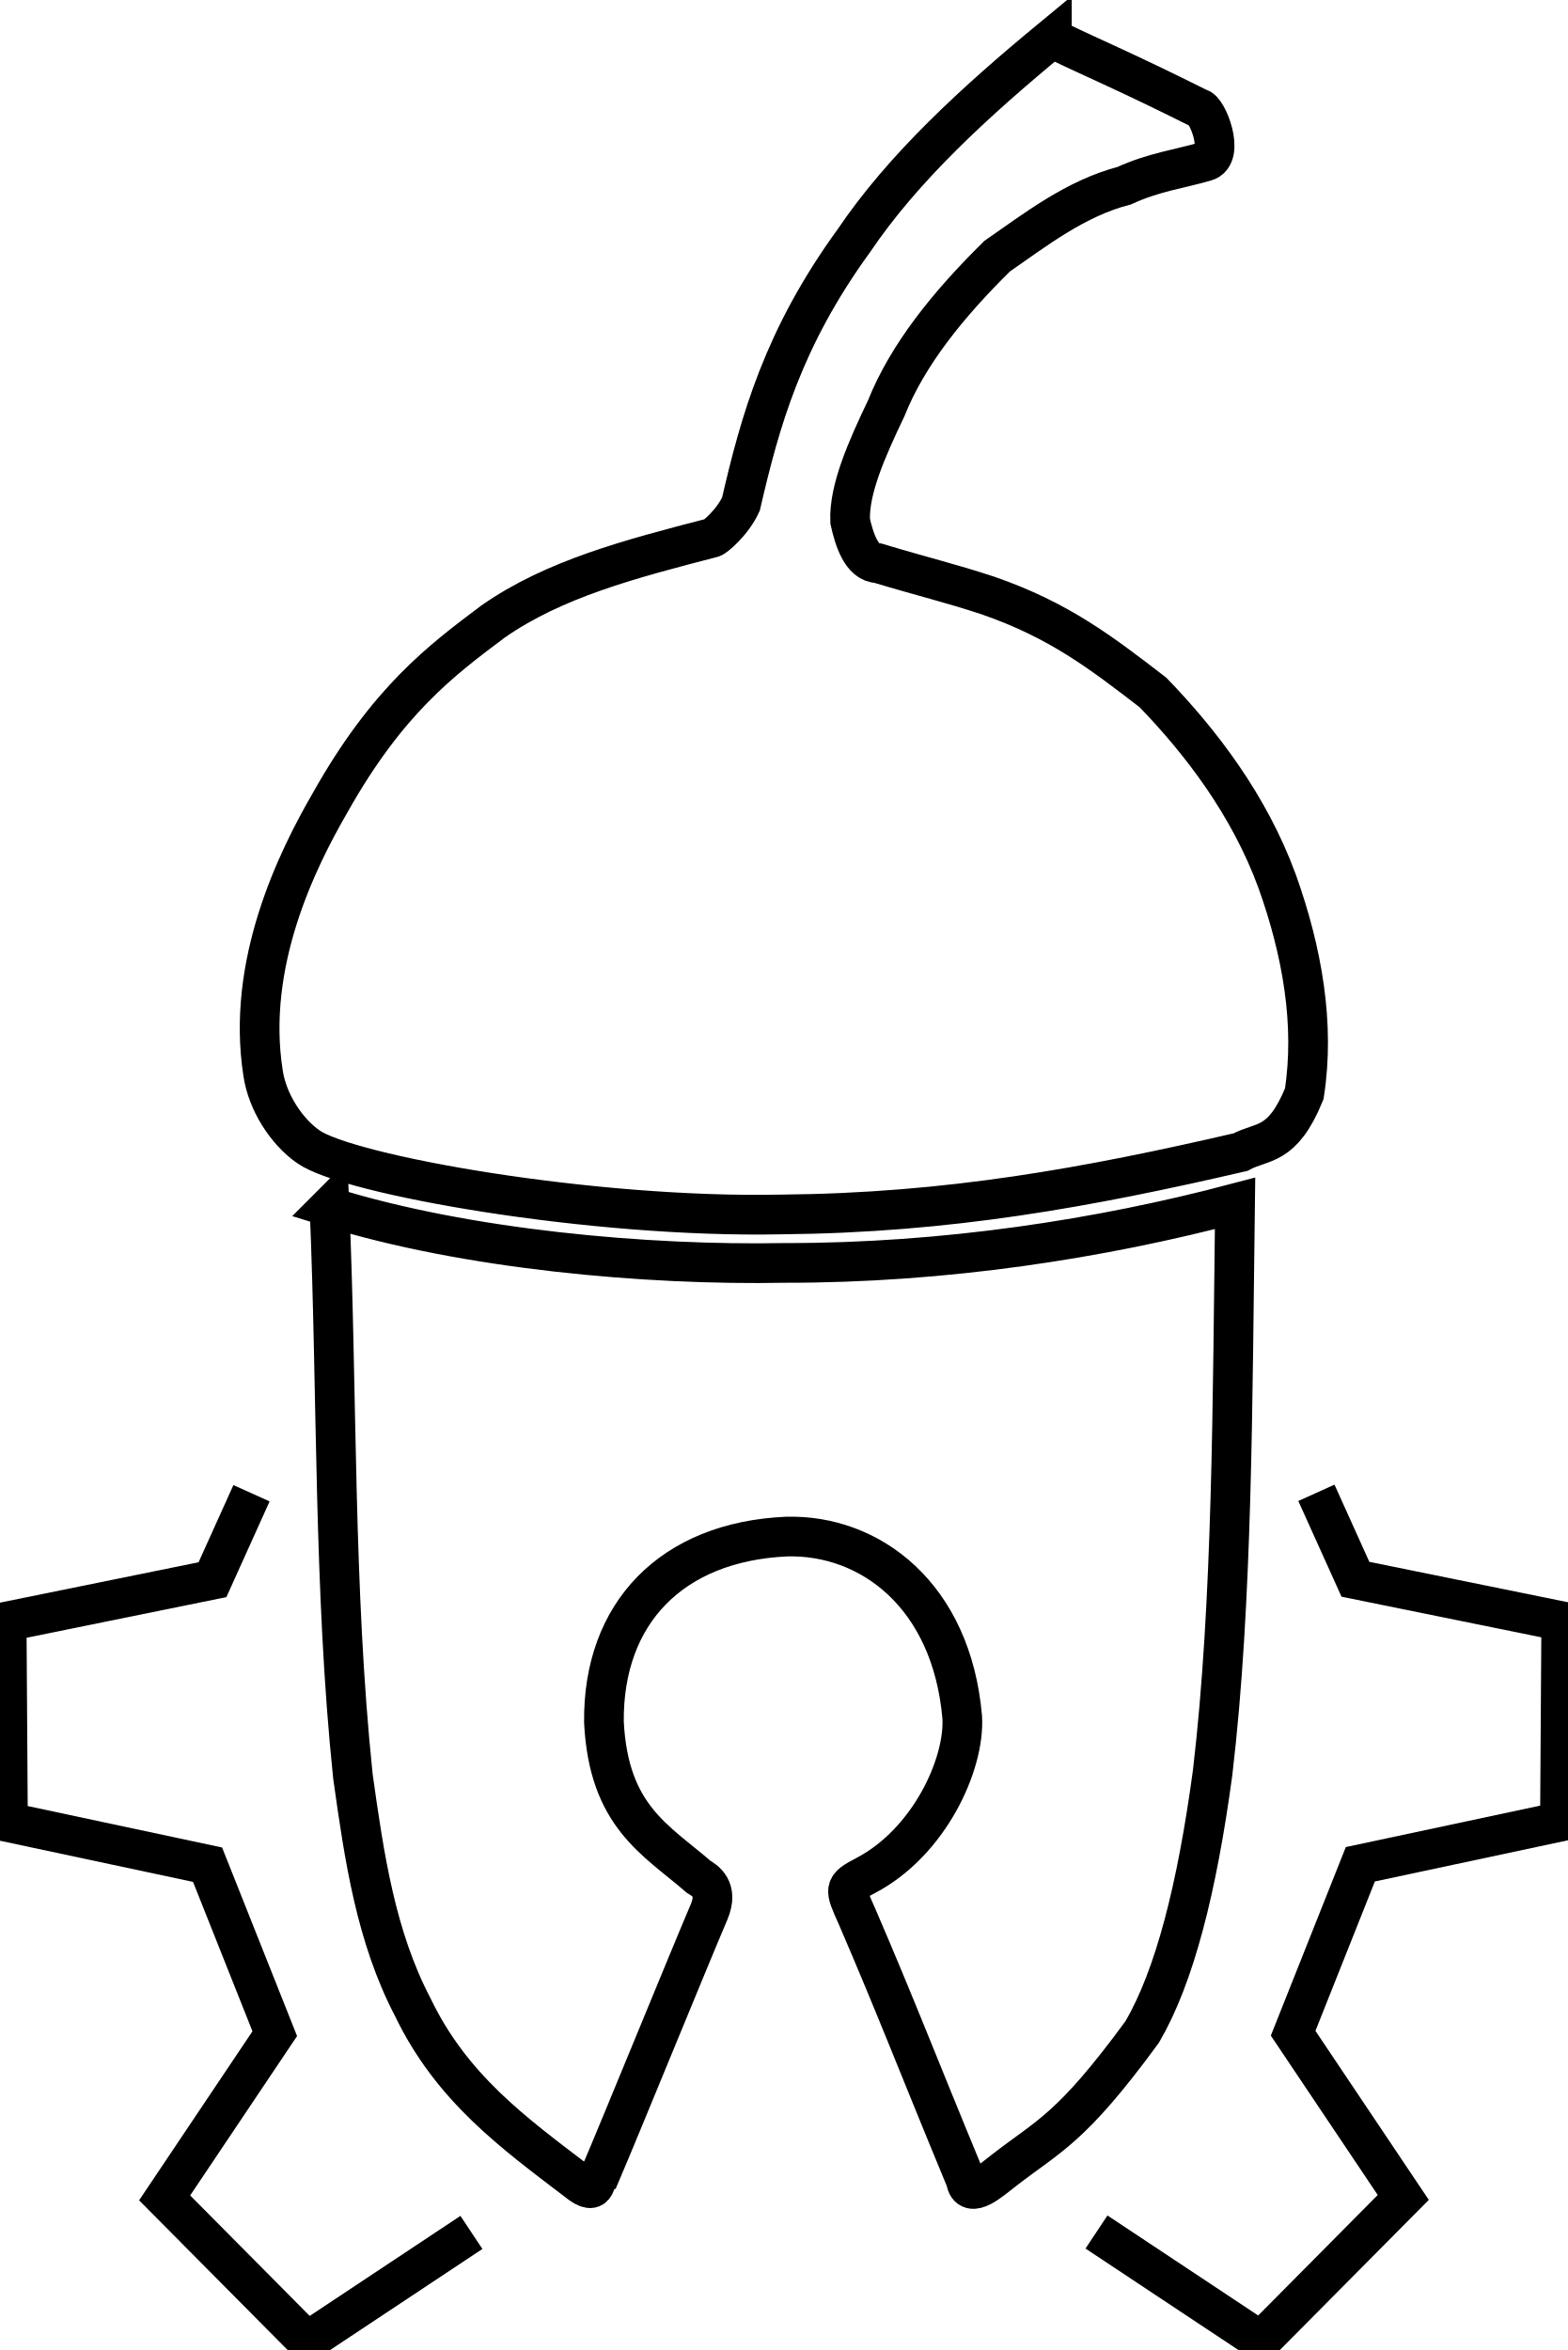
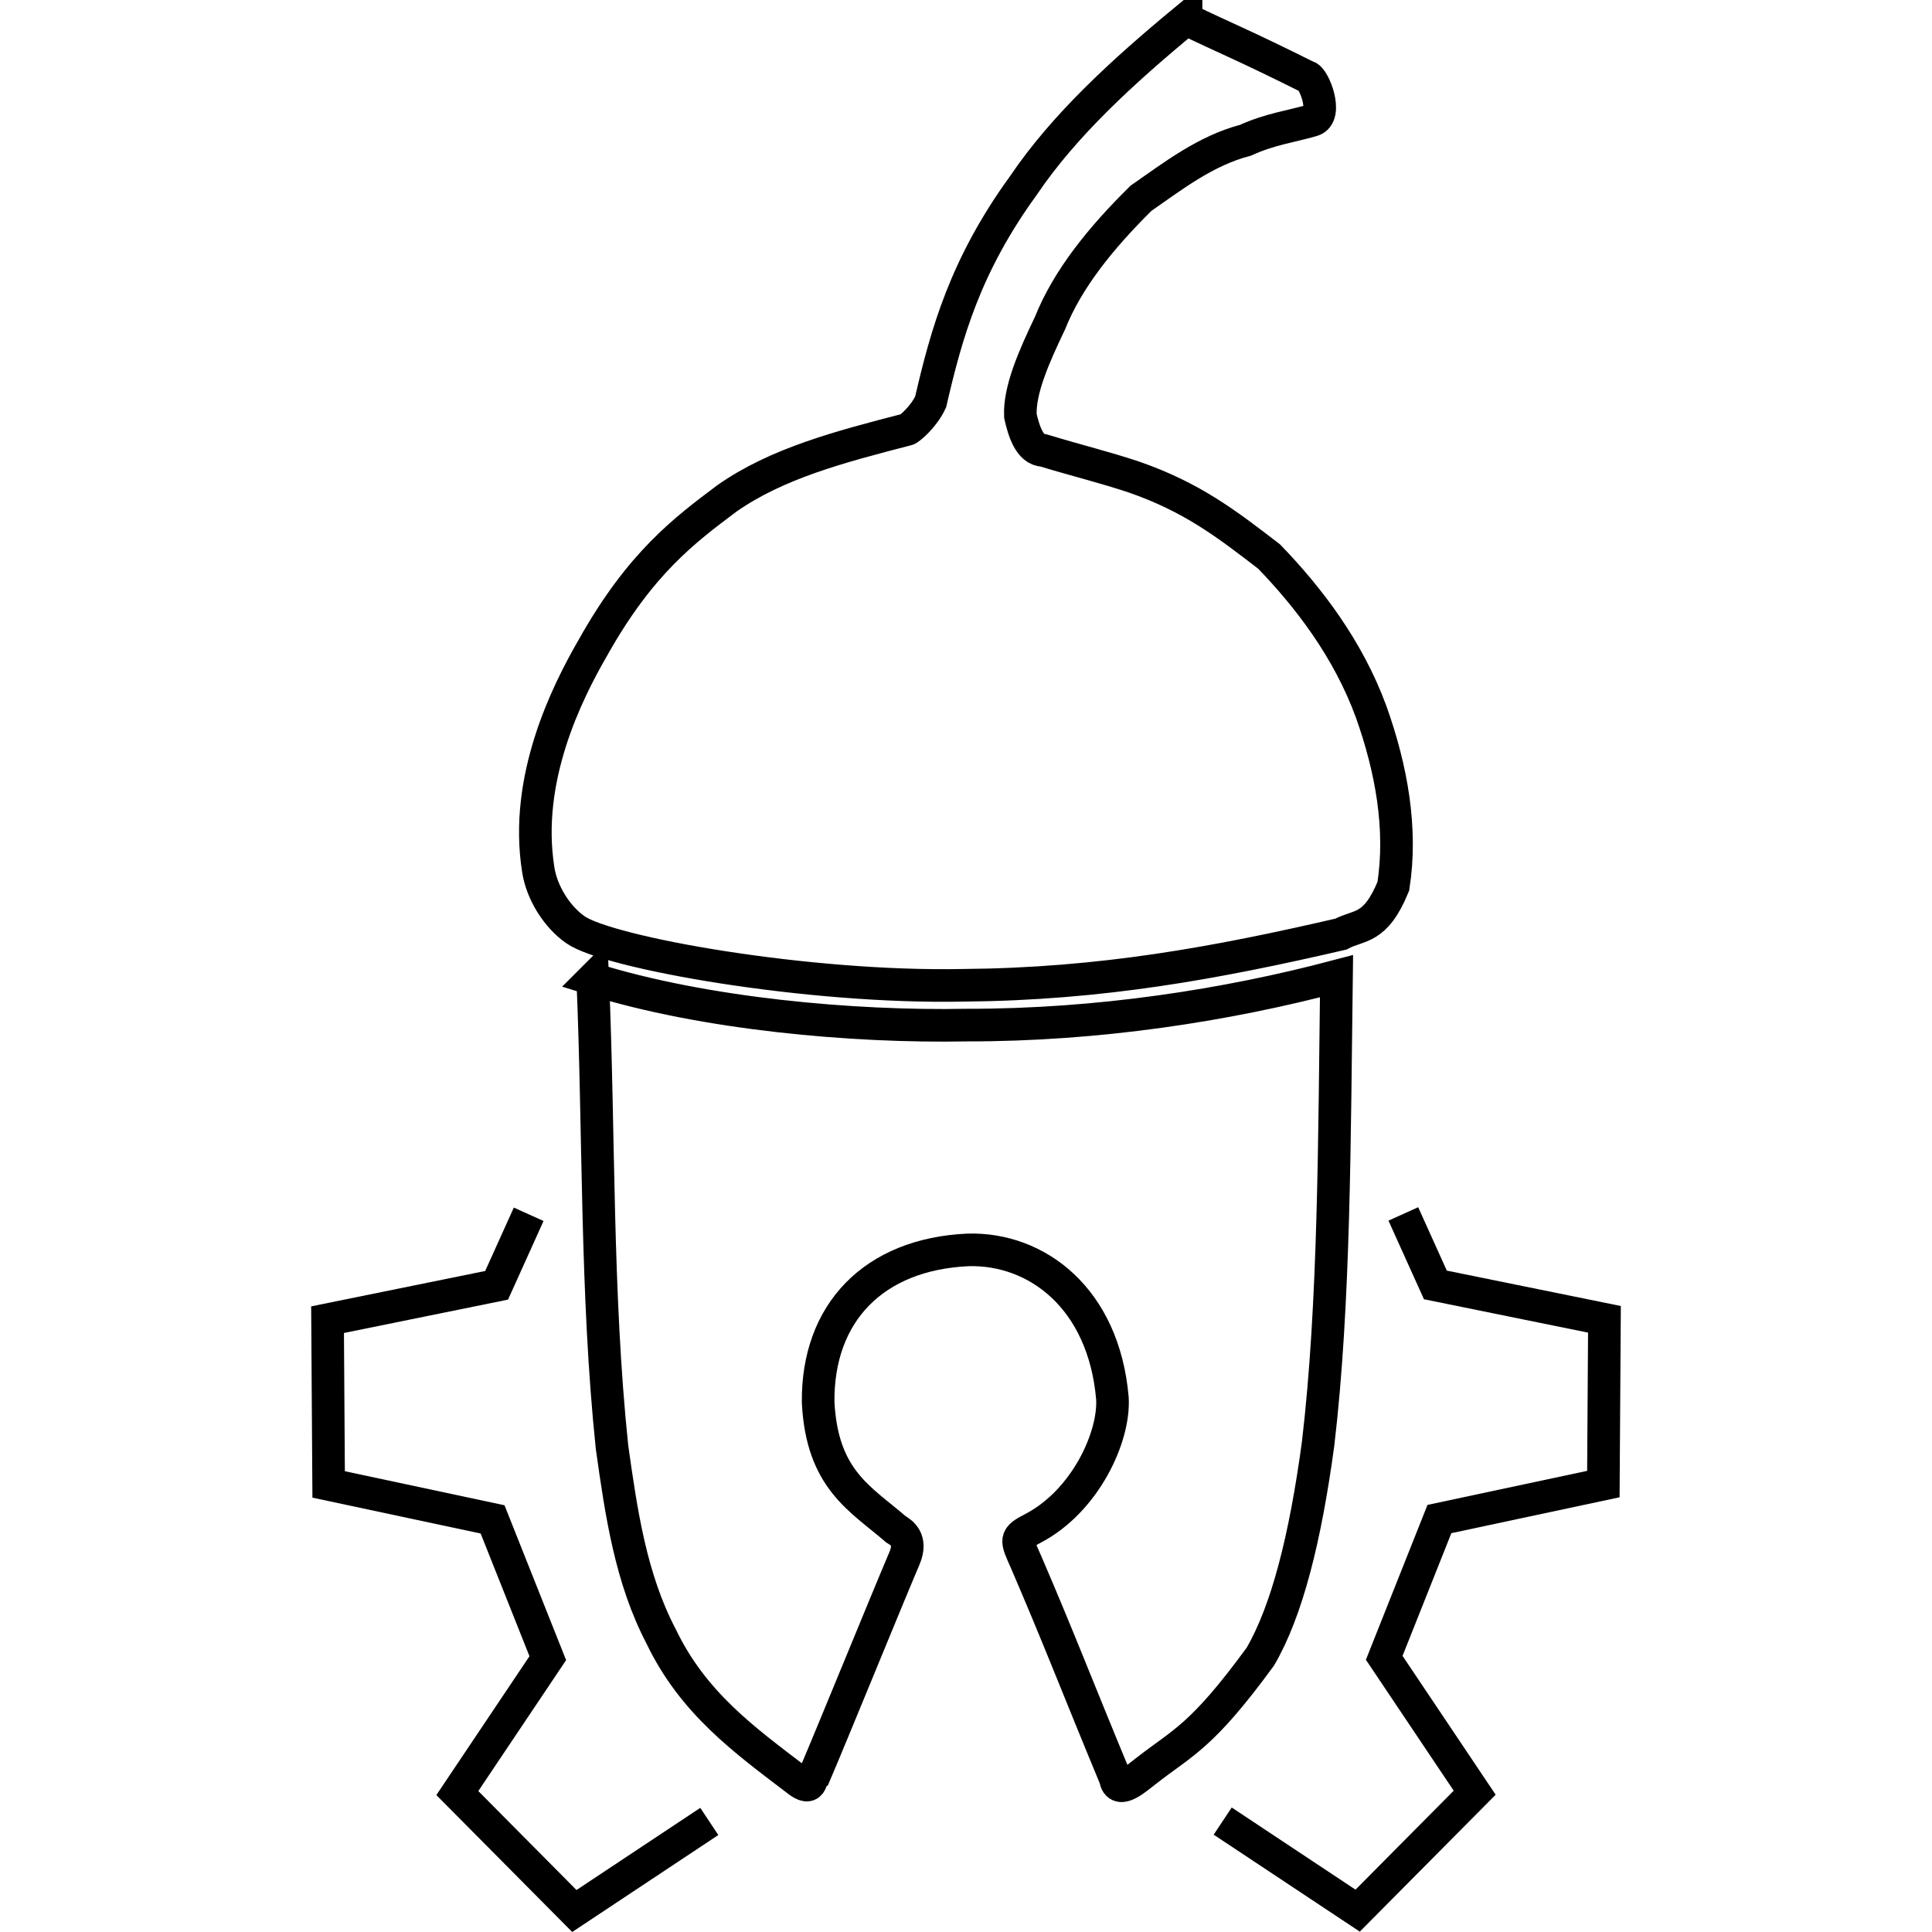
- <svg xmlns="http://www.w3.org/2000/svg" version="1.1" id="svg1414" width="118.48" height="177.589" viewBox="0 0 118.48 177.589">
+ <svg xmlns="http://www.w3.org/2000/svg" version="1.1" id="svg1414" width="512" height="512" viewBox="0 0 512 512">
  <defs id="defs1418" />
-   <path style="fill:none;stroke:#000000;stroke-width:3;stroke-linecap:butt;stroke-linejoin:miter;stroke-opacity:1;stroke-miterlimit:4;stroke-dasharray:none" d="m 82.857,168.672 12.416,8.24 10.766,-10.851 -8.322,-12.409 5.079,-12.77 15.083,-3.216 0.099,-15.158 -15.554,-3.163 -2.949,-6.533" id="path1428" />
-   <path style="fill:none;stroke:#000000;stroke-width:3;stroke-linecap:butt;stroke-linejoin:miter;stroke-opacity:1;stroke-miterlimit:4;stroke-dasharray:none" d="m 35.623,168.704 -12.416,8.24 -10.766,-10.851 8.322,-12.409 -5.079,-12.77 -15.083,-3.216 -0.099,-15.158 15.554,-3.163 2.949,-6.533" id="path1428-2" />
-   <path style="fill:none;stroke:#000000;stroke-width:3;stroke-linecap:butt;stroke-linejoin:miter;stroke-miterlimit:4;stroke-dasharray:none;stroke-opacity:1" d="m 79.485,2.895 c -5.828,4.813 -11.236,9.771 -14.979,15.32 -5.342,7.359 -7.068,13.615 -8.516,19.879 -0.639,1.405 -2.014,2.534 -2.17,2.543 -6.194,1.603 -11.974,3.117 -16.578,6.344 -3.876,2.912 -7.95,5.933 -12.312,13.707 -2.477,4.284 -6.348,12.104 -5.053,20.393 0.319,2.206 1.777,4.436 3.418,5.576 2.992,2.127 21.413,5.416 35.729,5.119 12.689,-0.108 23.219,-2.049 34.71,-4.709 1.67,-0.908 3.153,-0.328 4.822,-4.404 0.826,-5.272 -0.165,-10.801 -2.047,-16.064 -2.124,-5.794 -5.778,-10.537 -9.381,-14.268 -3.919,-3.016 -7.092,-5.463 -12.451,-7.32 -2.773,-0.92 -4.975,-1.438 -8.328,-2.449 -1.255,-0.021 -1.81,-1.842 -2.107,-3.18 -0.103,-2.376 1.241,-5.42 2.727,-8.529 1.61,-4.039 4.659,-7.823 8.375,-11.49 2.949,-2.046 5.939,-4.375 9.615,-5.334 2.257,-1.03 4.103,-1.241 6.139,-1.83 1.522,-0.419 0.125,-3.989 -0.496,-4.016 -6.04,-3.007 -7.196,-3.401 -11.117,-5.287 z M 24.898,91.207 c 0.605,14.304 0.293,28.861 1.772,43.04 0.858,6.116 1.735,12.107 4.52,17.43 2.951,6.147 7.668,9.532 12.396,13.141 1.751,1.434 1.219,-0.391 1.816,-0.605 1.553,-3.635 6.634,-16.111 8.188,-19.746 0.72,-1.736 -0.306,-2.339 -0.805,-2.645 -3.227,-2.797 -6.786,-4.554 -7.148,-11.676 -0.087,-8.228 5.104,-13.631 13.793,-14.027 6.324,-0.173 12.485,4.449 13.281,13.654 0.209,3.558 -2.505,9.458 -7.305,11.965 -1.697,0.887 -1.591,0.957 -0.652,3.07 3.07,7.131 4.419,10.74 8.238,19.965 0.229,1.55 1.979,-0.086 2.795,-0.699 3.459,-2.702 5.101,-3.106 10.533,-10.533 2.454,-4.219 4.131,-10.852 5.312,-19.572 1.526,-12.903 1.498,-28.174 1.695,-43.029 -10.105,2.672 -21.936,4.52 -34.06,4.498 -10.399,0.201 -24.107,-1.028 -34.37,-4.23 z" id="path1445" />
+   <g id="g817" transform="matrix(2.880474,0,0,2.880474,85.36136,-966.511)">
+     <path id="path1428" d="m 82.857,503.083 12.416,8.24 10.766,-10.851 -8.322,-12.409 5.079,-12.77 15.083,-3.216 0.099,-15.158 -15.554,-3.163 -2.949,-6.533" style="fill:none;stroke:#000000;stroke-width:3;stroke-linecap:butt;stroke-linejoin:miter;stroke-miterlimit:4;stroke-dasharray:none;stroke-opacity:1" />
+     <path id="path1428-2" d="m 35.623,503.116 -12.416,8.24 -10.766,-10.851 8.322,-12.409 -5.079,-12.77 -15.083,-3.216 -0.099,-15.158 15.554,-3.163 2.949,-6.533" style="fill:none;stroke:#000000;stroke-width:3;stroke-linecap:butt;stroke-linejoin:miter;stroke-miterlimit:4;stroke-dasharray:none;stroke-opacity:1" />
+     <path id="path1445" d="m 79.485,337.307 c -5.828,4.813 -11.236,9.771 -14.979,15.32 -5.342,7.359 -7.068,13.615 -8.516,19.879 -0.639,1.405 -2.014,2.534 -2.17,2.543 -6.194,1.603 -11.974,3.117 -16.578,6.344 -3.876,2.912 -7.95,5.933 -12.312,13.707 -2.477,4.284 -6.348,12.104 -5.053,20.393 0.319,2.206 1.777,4.436 3.418,5.576 2.992,2.127 21.413,5.416 35.729,5.119 12.689,-0.108 23.219,-2.049 34.71,-4.709 1.67,-0.908 3.153,-0.328 4.822,-4.404 0.826,-5.272 -0.165,-10.801 -2.047,-16.064 -2.124,-5.794 -5.778,-10.537 -9.381,-14.268 -3.919,-3.016 -7.092,-5.463 -12.451,-7.32 -2.773,-0.92 -4.975,-1.438 -8.328,-2.449 -1.255,-0.021 -1.81,-1.842 -2.107,-3.18 -0.103,-2.376 1.241,-5.42 2.727,-8.529 1.61,-4.038 4.659,-7.823 8.375,-11.49 2.949,-2.046 5.939,-4.375 9.615,-5.334 2.257,-1.03 4.103,-1.241 6.139,-1.83 1.522,-0.419 0.125,-3.989 -0.496,-4.016 -6.04,-3.007 -7.196,-3.401 -11.117,-5.287 z m -54.587,88.312 c 0.605,14.304 0.293,28.861 1.772,43.04 0.858,6.116 1.735,12.107 4.52,17.43 2.951,6.147 7.668,9.532 12.396,13.141 1.751,1.434 1.219,-0.391 1.816,-0.605 1.553,-3.635 6.634,-16.111 8.188,-19.746 0.72,-1.736 -0.306,-2.339 -0.805,-2.645 -3.227,-2.797 -6.786,-4.554 -7.148,-11.676 -0.087,-8.228 5.104,-13.631 13.793,-14.027 6.324,-0.173 12.485,4.449 13.281,13.654 0.209,3.558 -2.505,9.458 -7.305,11.965 -1.697,0.887 -1.591,0.957 -0.652,3.07 3.07,7.131 4.419,10.74 8.238,19.965 0.229,1.55 1.979,-0.086 2.795,-0.699 3.459,-2.702 5.101,-3.106 10.533,-10.533 2.454,-4.219 4.131,-10.852 5.312,-19.572 1.526,-12.903 1.498,-28.174 1.695,-43.029 -10.105,2.672 -21.936,4.52 -34.06,4.498 -10.399,0.201 -24.107,-1.028 -34.37,-4.23 z" style="fill:none;stroke:#000000;stroke-width:3;stroke-linecap:butt;stroke-linejoin:miter;stroke-miterlimit:4;stroke-dasharray:none;stroke-opacity:1" />
+   </g>
</svg>
